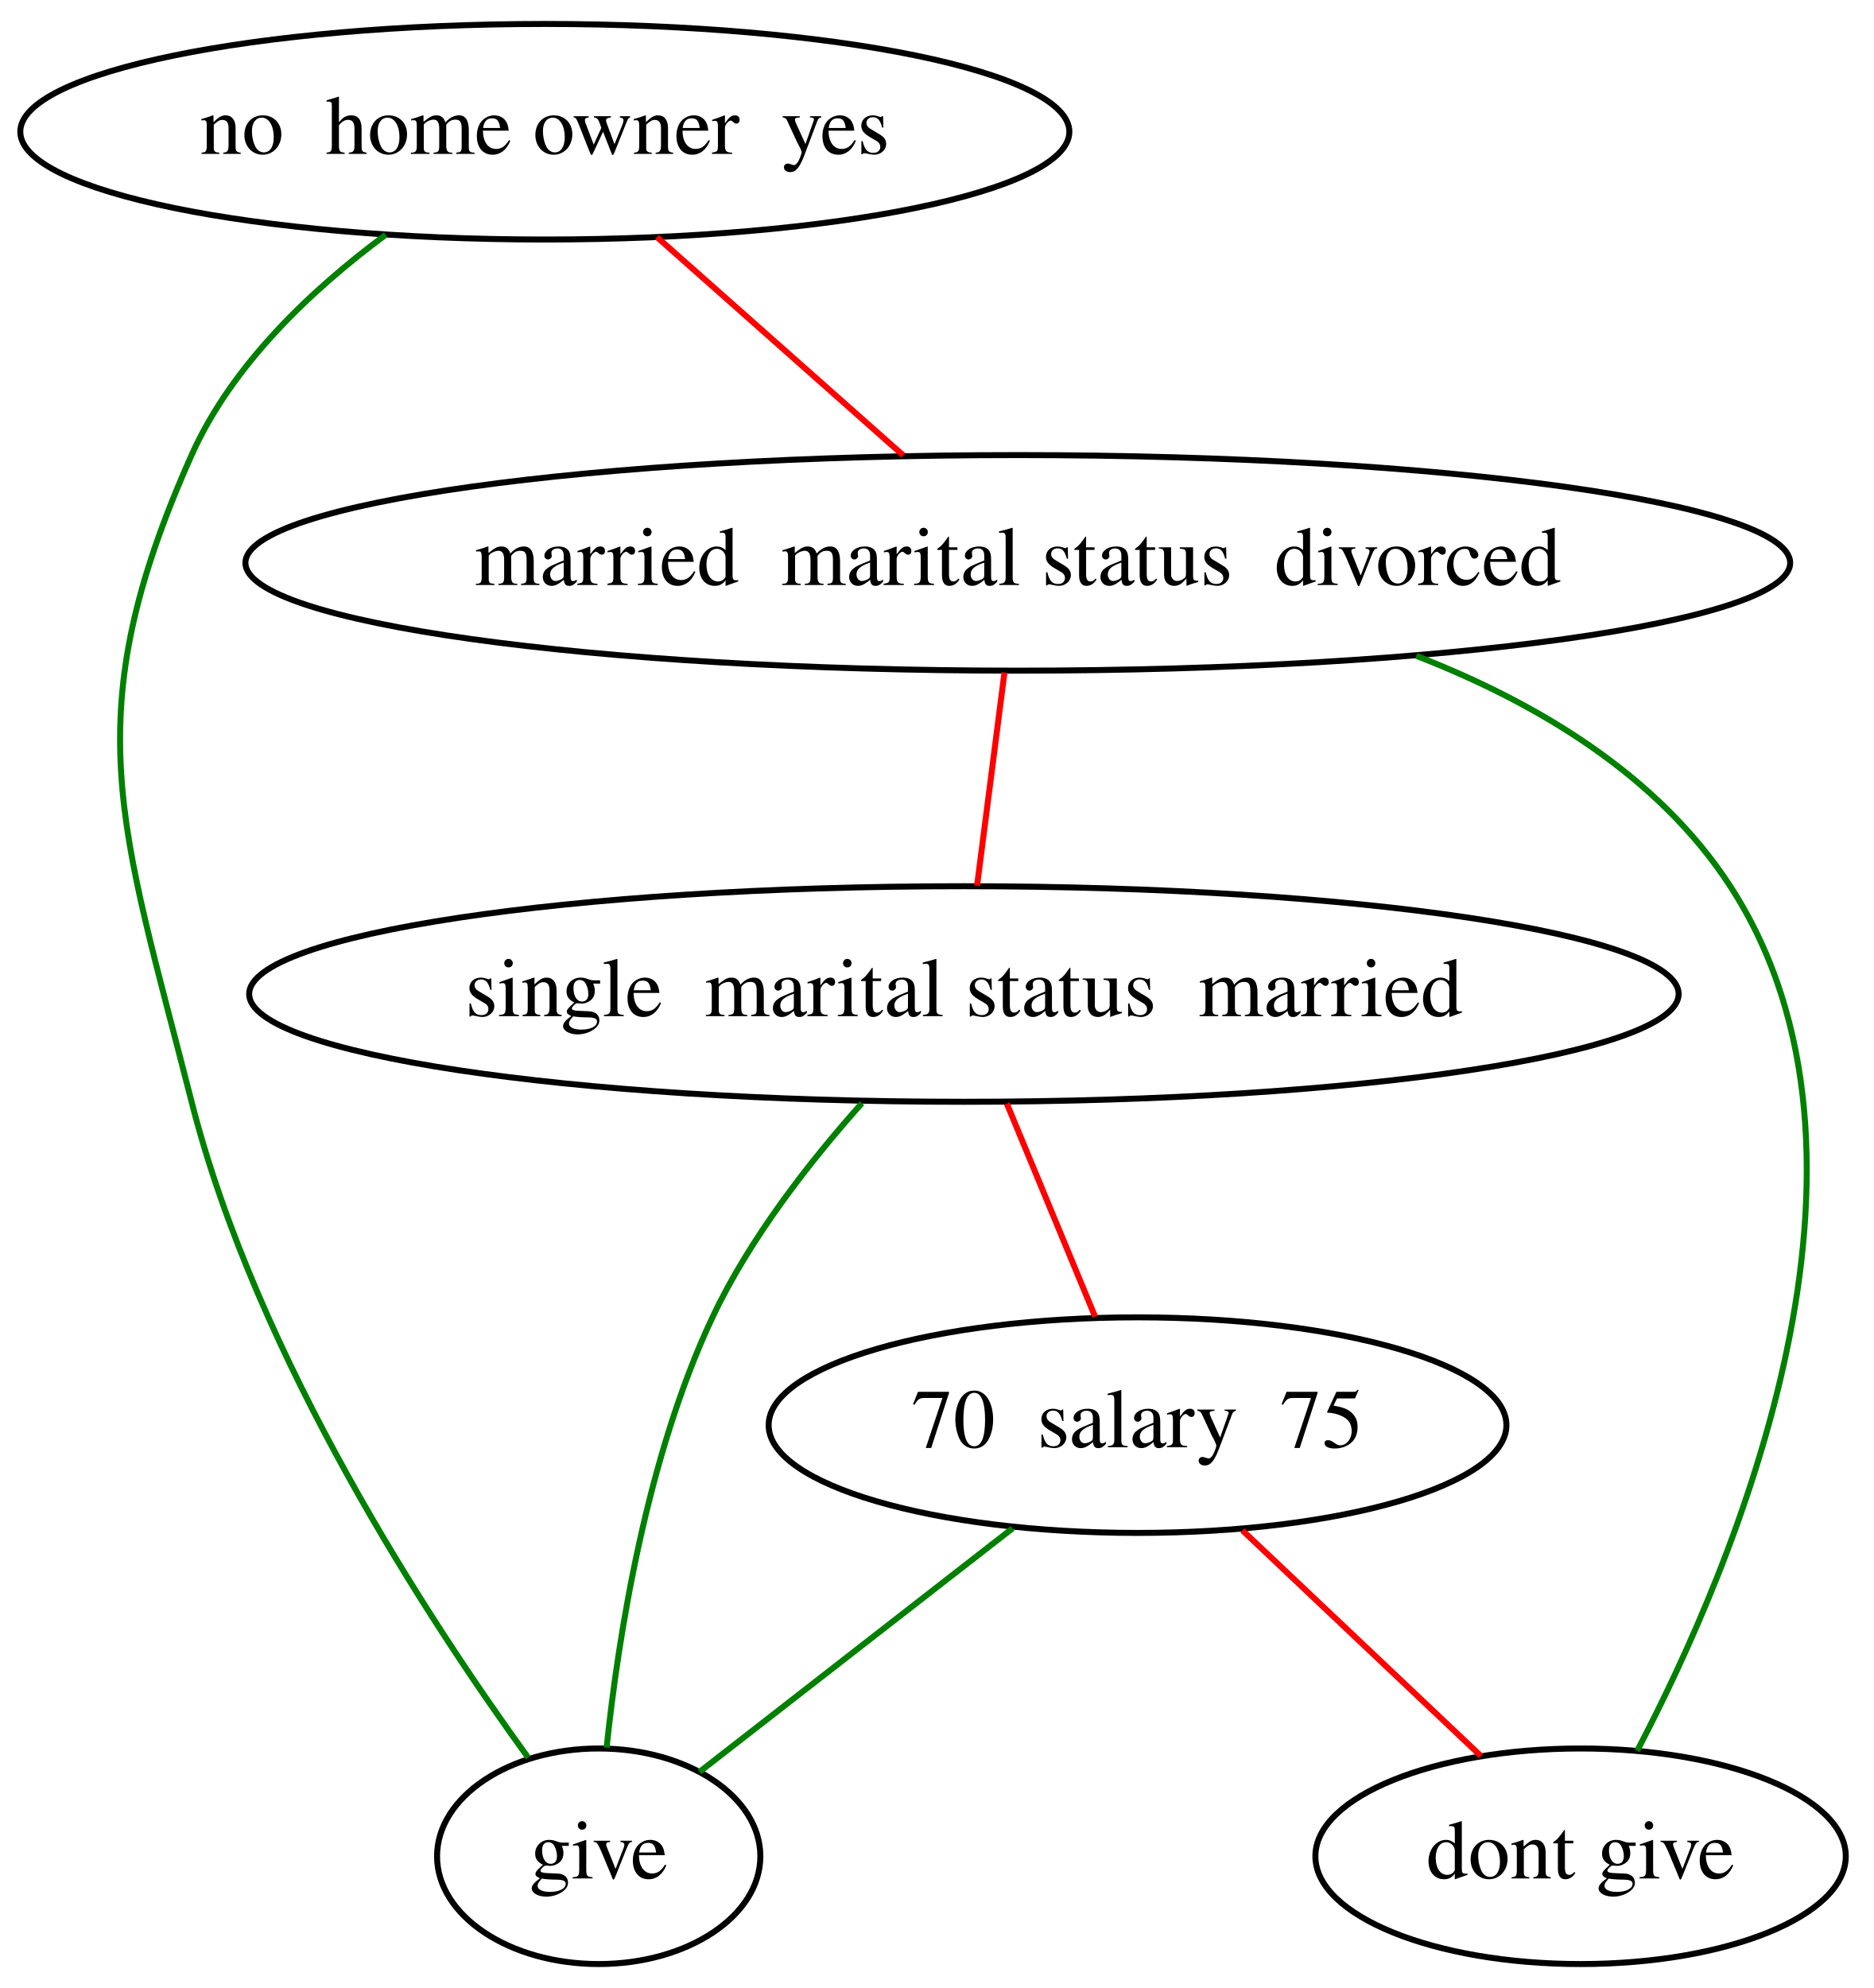
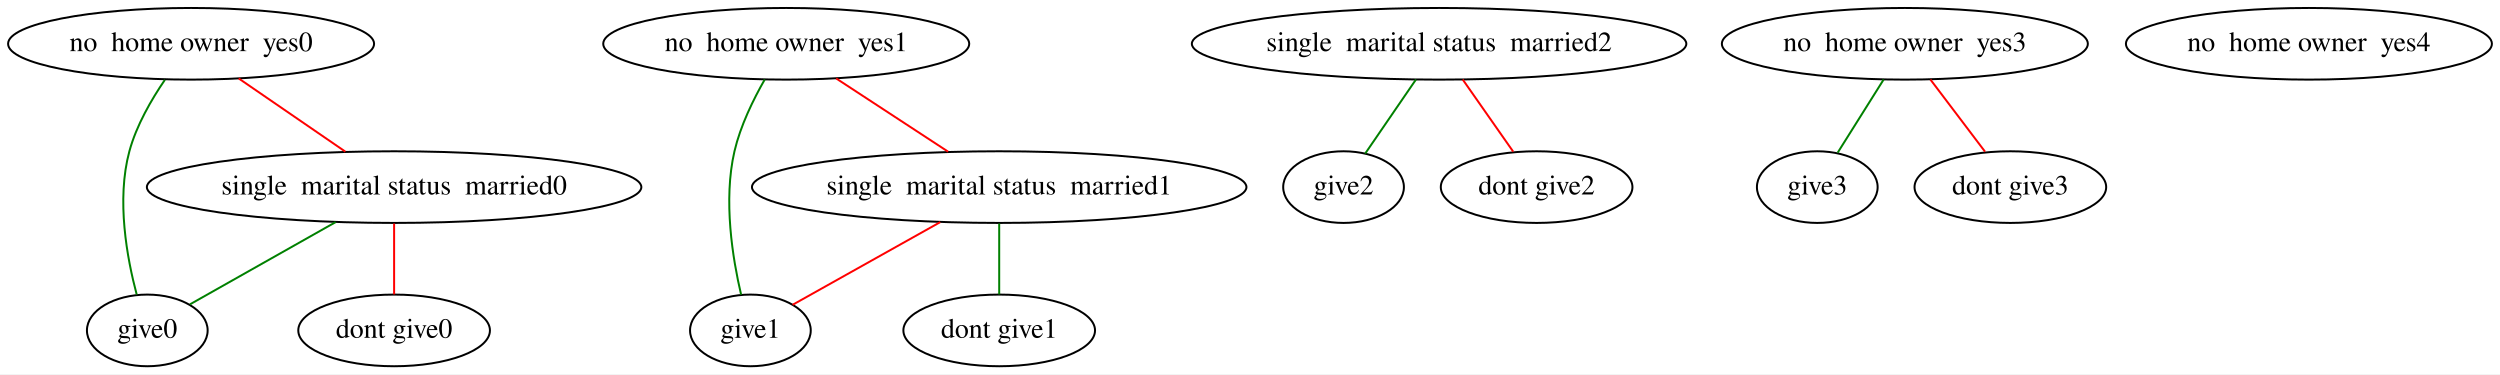
- <svg xmlns="http://www.w3.org/2000/svg" width="313pt" height="332pt" viewBox="0.00 0.00 313.00 332.00">
-   <g id="graph0" class="graph" transform="scale(1 1) rotate(0) translate(4 328)">
-     <polygon fill="white" stroke="none" points="-4,4 -4,-328 309,-328 309,4 -4,4" />
+ <svg xmlns="http://www.w3.org/2000/svg" width="1256pt" height="188pt" viewBox="0.00 0.00 1256.00 188.00">
+   <g id="graph0" class="graph" transform="scale(1 1) rotate(0) translate(4 184)">
+     <polygon fill="white" stroke="none" points="-4,4 -4,-184 1252,-184 1252,4 -4,4" />
    <g id="node1" class="node">
-       <ellipse fill="none" stroke="black" cx="87" cy="-306" rx="87.613" ry="18" />
-       <text text-anchor="middle" x="87" y="-302.3" font-family="Times,serif" font-size="14.00"> no  home owner  yes</text>
+       <ellipse fill="none" stroke="black" cx="92" cy="-162" rx="91.939" ry="18" />
+       <text text-anchor="middle" x="92" y="-158.3" font-family="Times,serif" font-size="14.00"> no  home owner  yes0</text>
    </g>
    <g id="node2" class="node">
-       <ellipse fill="none" stroke="black" cx="96" cy="-18" rx="27" ry="18" />
-       <text text-anchor="middle" x="96" y="-14.3" font-family="Times,serif" font-size="14.00">give</text>
+       <ellipse fill="none" stroke="black" cx="70" cy="-18" rx="30.321" ry="18" />
+       <text text-anchor="middle" x="70" y="-14.3" font-family="Times,serif" font-size="14.00">give0</text>
+     </g>
+     <g id="edge4" class="edge">
+       <path fill="none" stroke="green" d="M78.854,-143.908C72.078,-134.006 64.513,-120.964 61,-108 54.379,-83.567 59.838,-54.166 64.678,-36.029" />
+     </g>
+     <g id="node4" class="node">
+       <ellipse fill="none" stroke="black" cx="194" cy="-90" rx="124.209" ry="18" />
+       <text text-anchor="middle" x="194" y="-86.3" font-family="Times,serif" font-size="14.00"> single  marital status  married0</text>
+     </g>
+     <g id="edge3" class="edge">
+       <path fill="none" stroke="red" d="M115.914,-144.588C132.048,-133.516 153.277,-118.947 169.527,-107.795" />
+     </g>
+     <g id="node3" class="node">
+       <ellipse fill="none" stroke="black" cx="194" cy="-18" rx="48.144" ry="18" />
+       <text text-anchor="middle" x="194" y="-14.3" font-family="Times,serif" font-size="14.00">dont give0</text>
+     </g>
+     <g id="edge2" class="edge">
+       <path fill="none" stroke="green" d="M164.614,-72.411C142.126,-59.716 111.635,-42.504 91.416,-31.09" />
+     </g>
+     <g id="edge1" class="edge">
+       <path fill="none" stroke="red" d="M194,-71.697C194,-60.846 194,-46.917 194,-36.104" />
+     </g>
+     <g id="node5" class="node">
+       <ellipse fill="none" stroke="black" cx="391" cy="-162" rx="91.939" ry="18" />
+       <text text-anchor="middle" x="391" y="-158.3" font-family="Times,serif" font-size="14.00"> no  home owner  yes1</text>
+     </g>
+     <g id="node7" class="node">
+       <ellipse fill="none" stroke="black" cx="373" cy="-18" rx="30.321" ry="18" />
+       <text text-anchor="middle" x="373" y="-14.3" font-family="Times,serif" font-size="14.00">give1</text>
    </g>
    <g id="edge8" class="edge">
-       <path fill="none" stroke="green" d="M60.435,-288.796C48.114,-279.679 34.729,-267.09 28,-252 8.451,-208.161 16.166,-190.518 28,-144 38.903,-101.144 67.804,-57.106 84.204,-34.492" />
+       <path fill="none" stroke="green" d="M380.224,-144.084C374.466,-134.029 367.966,-120.779 365,-108 359.283,-83.367 364.09,-54.021 368.336,-35.95" />
+     </g>
+     <g id="node8" class="node">
+       <ellipse fill="none" stroke="black" cx="498" cy="-90" rx="124.209" ry="18" />
+       <text text-anchor="middle" x="498" y="-86.3" font-family="Times,serif" font-size="14.00"> single  marital status  married1</text>
+     </g>
+     <g id="edge7" class="edge">
+       <path fill="none" stroke="red" d="M416.087,-144.588C433.012,-133.516 455.281,-118.947 472.327,-107.795" />
    </g>
    <g id="node6" class="node">
-       <ellipse fill="none" stroke="black" cx="166" cy="-234" rx="129.008" ry="18" />
-       <text text-anchor="middle" x="166" y="-230.3" font-family="Times,serif" font-size="14.00"> married  marital status  divorced</text>
-     </g>
-     <g id="edge7" class="edge">
-       <path fill="none" stroke="red" d="M105.722,-288.411C118.133,-277.414 134.369,-263.027 146.864,-251.956" />
-     </g>
-     <g id="node3" class="node">
-       <ellipse fill="none" stroke="black" cx="260" cy="-18" rx="44.295" ry="18" />
-       <text text-anchor="middle" x="260" y="-14.3" font-family="Times,serif" font-size="14.00">dont give</text>
-     </g>
-     <g id="node4" class="node">
-       <ellipse fill="none" stroke="black" cx="186" cy="-90" rx="61.616" ry="18" />
-       <text text-anchor="middle" x="186" y="-86.3" font-family="Times,serif" font-size="14.00"> 70  salary  75</text>
-     </g>
-     <g id="edge2" class="edge">
-       <path fill="none" stroke="green" d="M165.126,-72.765C149.236,-60.406 127.648,-43.615 112.849,-32.105" />
-     </g>
-     <g id="edge1" class="edge">
-       <path fill="none" stroke="red" d="M203.537,-72.411C215.59,-61.01 231.494,-45.965 243.351,-34.749" />
-     </g>
-     <g id="node5" class="node">
-       <ellipse fill="none" stroke="black" cx="157" cy="-162" rx="119.384" ry="18" />
-       <text text-anchor="middle" x="157" y="-158.3" font-family="Times,serif" font-size="14.00"> single  marital status  married</text>
-     </g>
-     <g id="edge4" class="edge">
-       <path fill="none" stroke="green" d="M139.964,-143.763C131.252,-134.016 121.204,-121.17 115,-108 103.958,-84.559 99.266,-54.626 97.32,-36.139" />
-     </g>
-     <g id="edge3" class="edge">
-       <path fill="none" stroke="red" d="M164.169,-143.697C168.664,-132.846 174.435,-118.917 178.914,-108.104" />
+       <ellipse fill="none" stroke="black" cx="498" cy="-18" rx="48.144" ry="18" />
+       <text text-anchor="middle" x="498" y="-14.3" font-family="Times,serif" font-size="14.00">dont give1</text>
    </g>
    <g id="edge6" class="edge">
-       <path fill="none" stroke="green" d="M232.554,-218.476C252.869,-210.589 272.991,-198.494 285,-180 314.576,-134.45 285.726,-66.663 269.452,-35.616" />
+       <path fill="none" stroke="green" d="M498,-71.697C498,-60.846 498,-46.917 498,-36.104" />
    </g>
    <g id="edge5" class="edge">
-       <path fill="none" stroke="red" d="M163.775,-215.697C162.38,-204.846 160.589,-190.917 159.199,-180.104" />
+       <path fill="none" stroke="red" d="M468.377,-72.411C445.563,-59.635 414.579,-42.284 394.2,-30.872" />
+     </g>
+     <g id="node9" class="node">
+       <ellipse fill="none" stroke="black" cx="719" cy="-162" rx="124.209" ry="18" />
+       <text text-anchor="middle" x="719" y="-158.3" font-family="Times,serif" font-size="14.00"> single  marital status  married2</text>
+     </g>
+     <g id="node10" class="node">
+       <ellipse fill="none" stroke="black" cx="671" cy="-90" rx="30.321" ry="18" />
+       <text text-anchor="middle" x="671" y="-86.3" font-family="Times,serif" font-size="14.00">give2</text>
+     </g>
+     <g id="edge10" class="edge">
+       <path fill="none" stroke="green" d="M707.381,-144.055C699.612,-132.726 689.46,-117.92 681.854,-106.829" />
+     </g>
+     <g id="node11" class="node">
+       <ellipse fill="none" stroke="black" cx="768" cy="-90" rx="48.144" ry="18" />
+       <text text-anchor="middle" x="768" y="-86.3" font-family="Times,serif" font-size="14.00">dont give2</text>
+     </g>
+     <g id="edge9" class="edge">
+       <path fill="none" stroke="red" d="M730.862,-144.055C738.566,-133.049 748.566,-118.764 756.248,-107.789" />
+     </g>
+     <g id="node12" class="node">
+       <ellipse fill="none" stroke="black" cx="953" cy="-162" rx="91.939" ry="18" />
+       <text text-anchor="middle" x="953" y="-158.3" font-family="Times,serif" font-size="14.00"> no  home owner  yes3</text>
+     </g>
+     <g id="node13" class="node">
+       <ellipse fill="none" stroke="black" cx="909" cy="-90" rx="30.321" ry="18" />
+       <text text-anchor="middle" x="909" y="-86.3" font-family="Times,serif" font-size="14.00">give3</text>
+     </g>
+     <g id="edge12" class="edge">
+       <path fill="none" stroke="green" d="M942.349,-144.055C935.329,-132.887 926.187,-118.343 919.25,-107.307" />
+     </g>
+     <g id="node14" class="node">
+       <ellipse fill="none" stroke="black" cx="1006" cy="-90" rx="48.144" ry="18" />
+       <text text-anchor="middle" x="1006" y="-86.3" font-family="Times,serif" font-size="14.00">dont give3</text>
+     </g>
+     <g id="edge11" class="edge">
+       <path fill="none" stroke="red" d="M965.83,-144.055C974.163,-133.049 984.979,-118.764 993.288,-107.789" />
+     </g>
+     <g id="node15" class="node">
+       <ellipse fill="none" stroke="black" cx="1156" cy="-162" rx="91.939" ry="18" />
+       <text text-anchor="middle" x="1156" y="-158.3" font-family="Times,serif" font-size="14.00"> no  home owner  yes4</text>
    </g>
  </g>
</svg>
